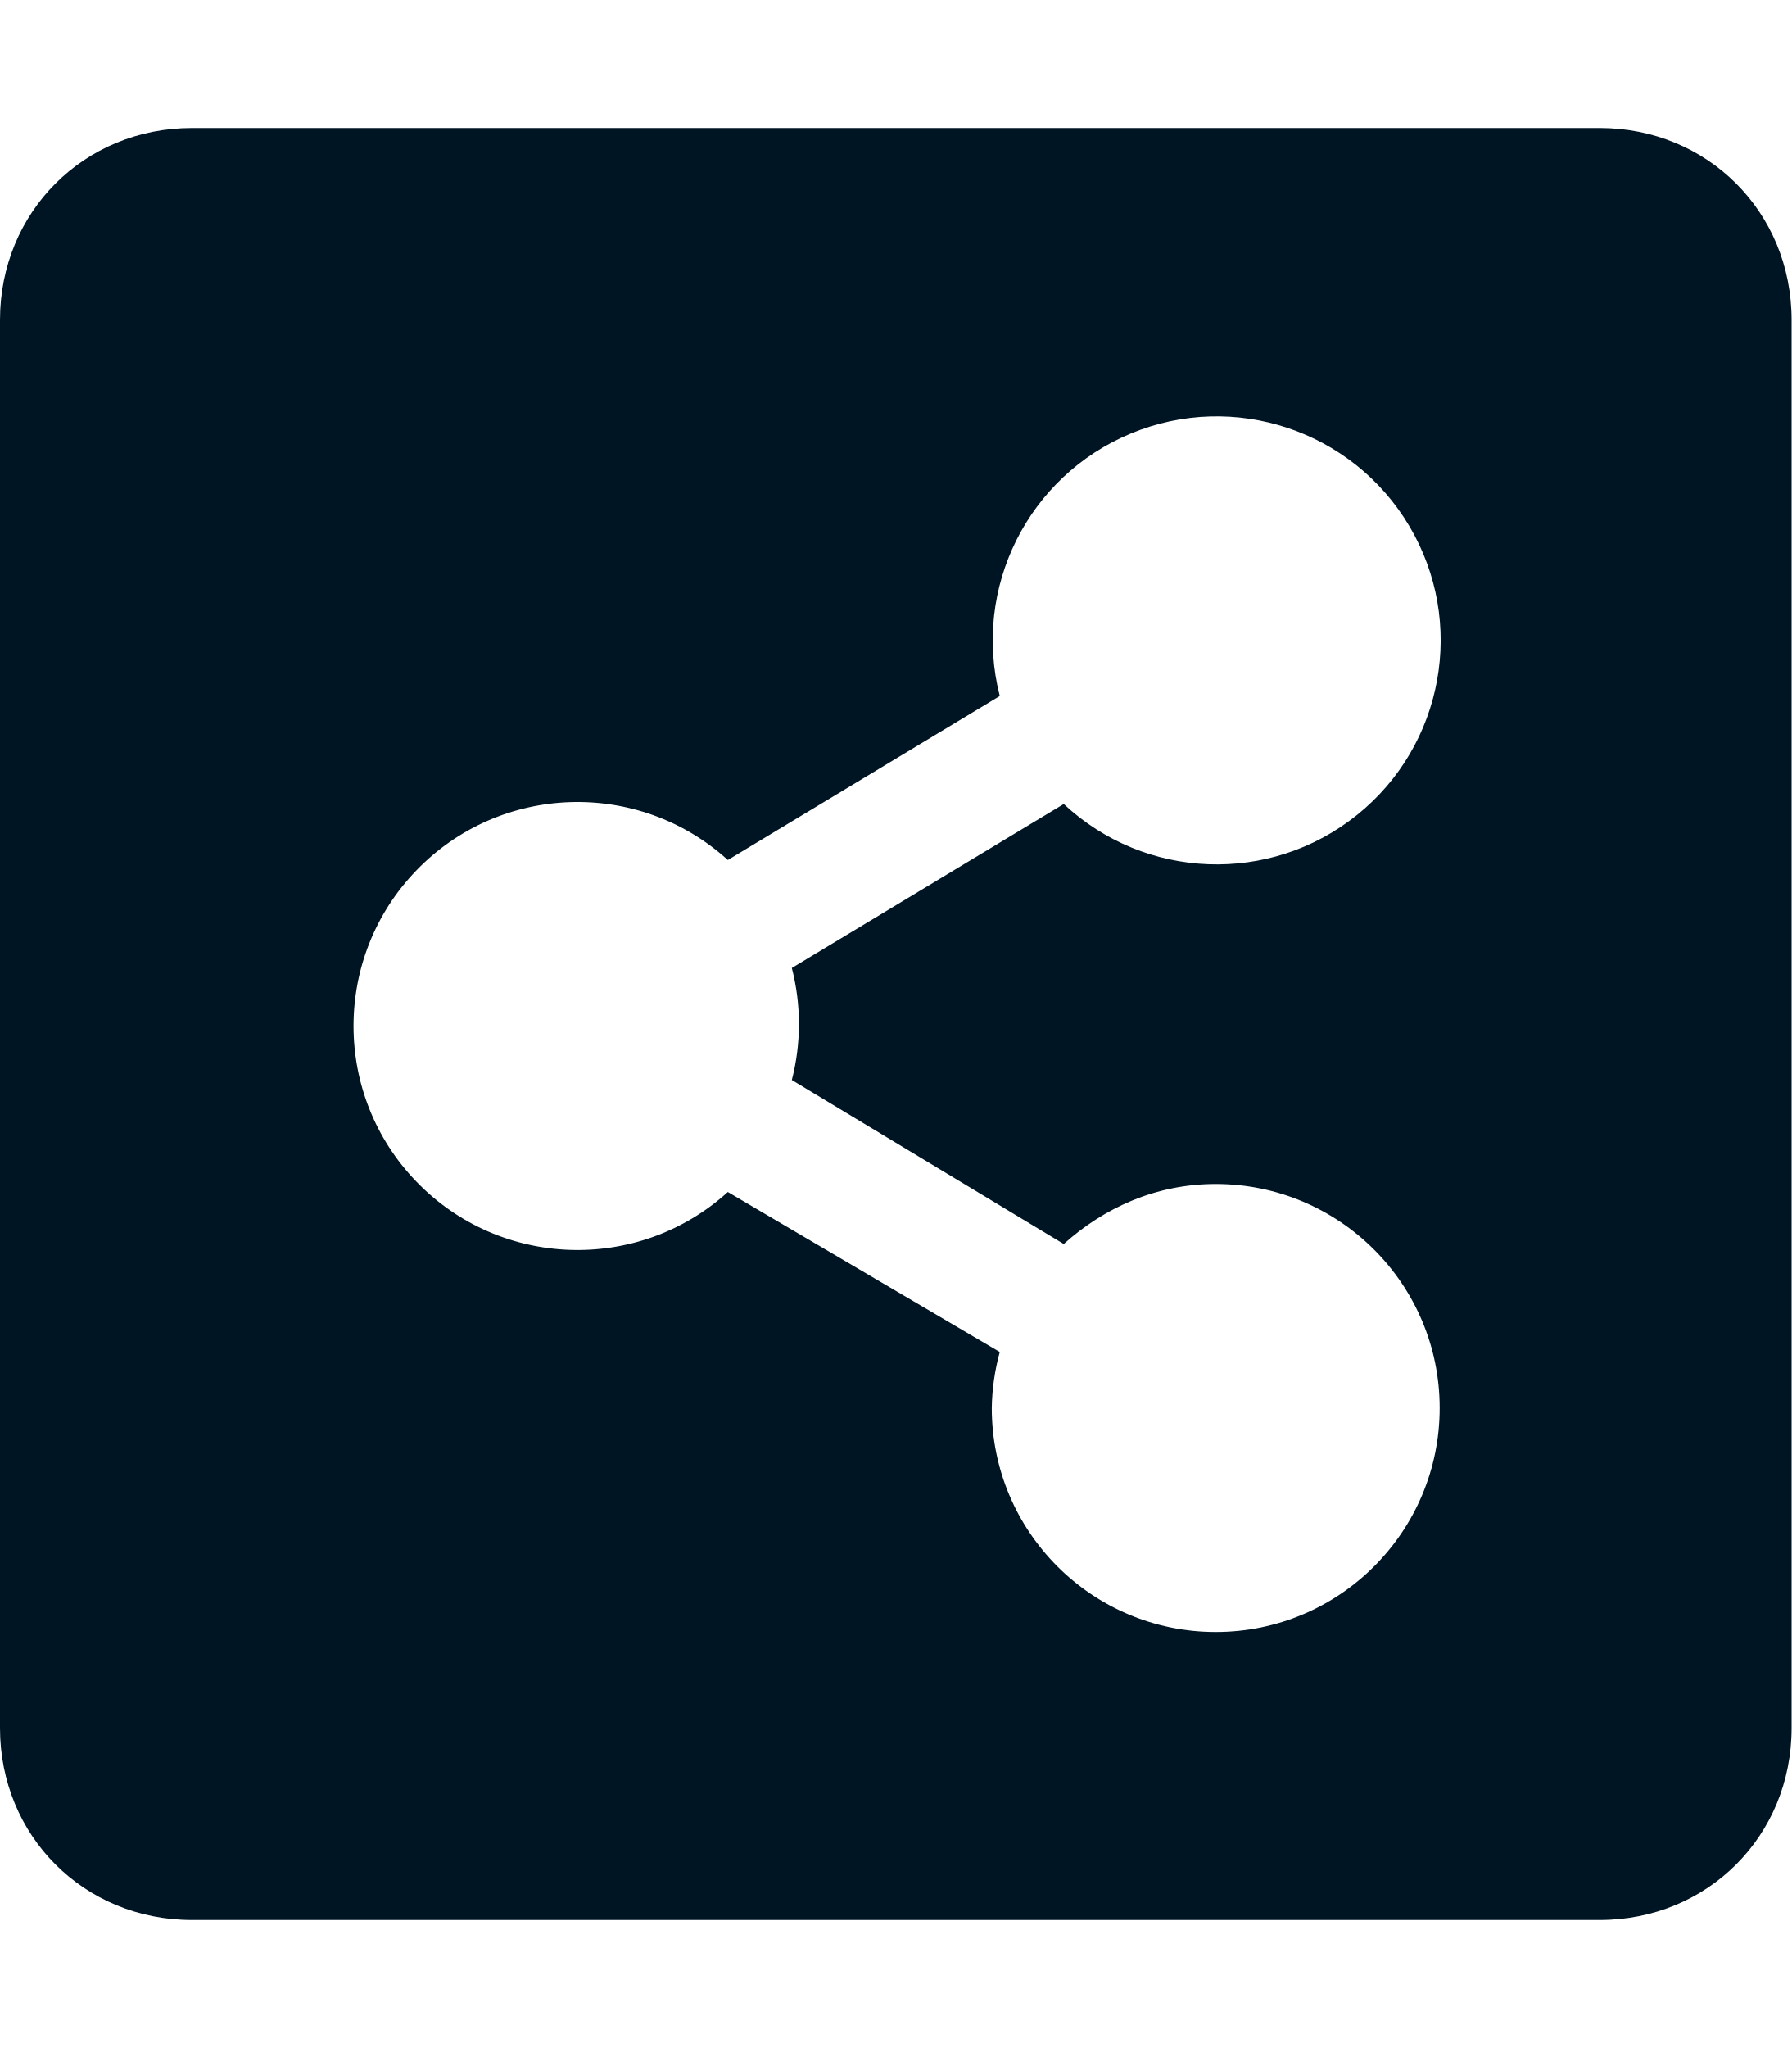
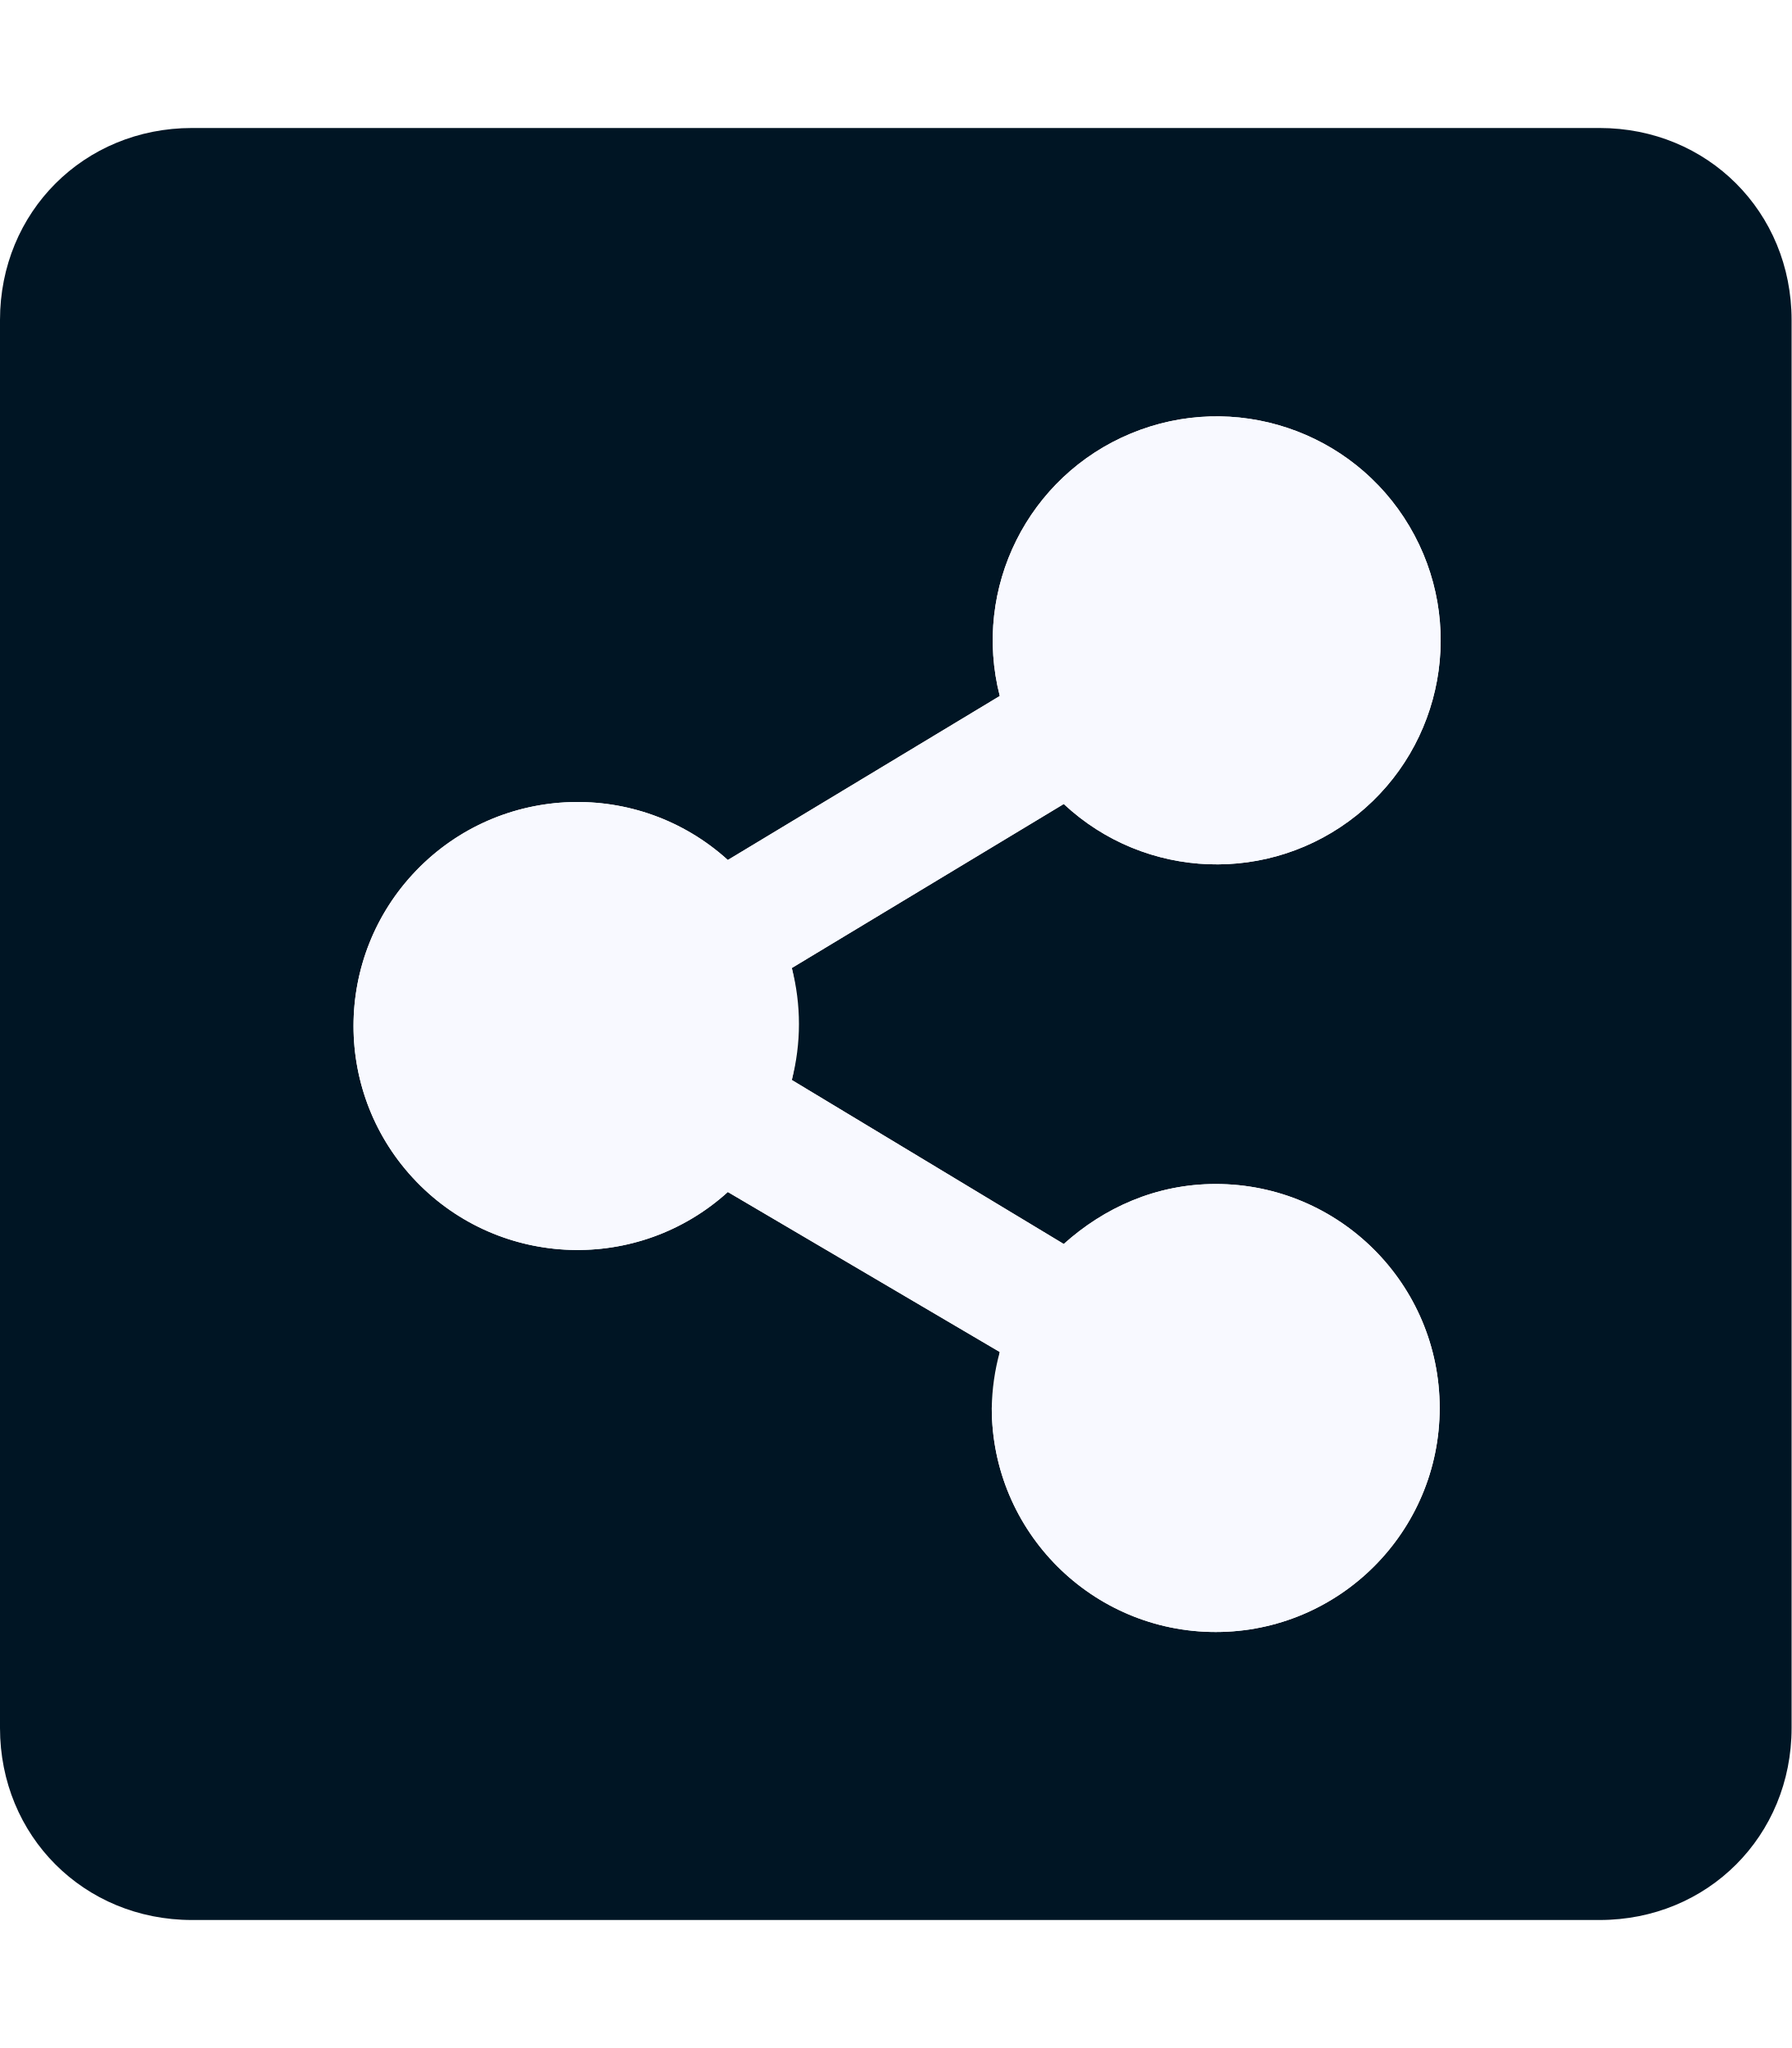
<svg xmlns="http://www.w3.org/2000/svg" viewBox="0 0 448 512">
  <path fill="#001524" d="M448 80v352c0 27-21 48-48 48H48c-27 0-48-21-48-48V80c0-27 21-48 48-48h352c27 0 48 21 48 48zM304 296c-15 0-28 6-38 15l-68-41a56 56 0 000-28l68-41a56 56 0 10-16-27l-68 41a56 56 0 100 83l68 40a56 56 0 00-2 14 56 56 0 1056-56z" />
+   <path fill="#f8f9ff" d="M304 296c-15 0-28 6-38 15l-68-41c2-9 2-19 0-28l68-41a56 56 0 10-16-27l-68 41a56 56 0 100 83l68 40-2 14a56 56 0 1056-56z" />
</svg>
